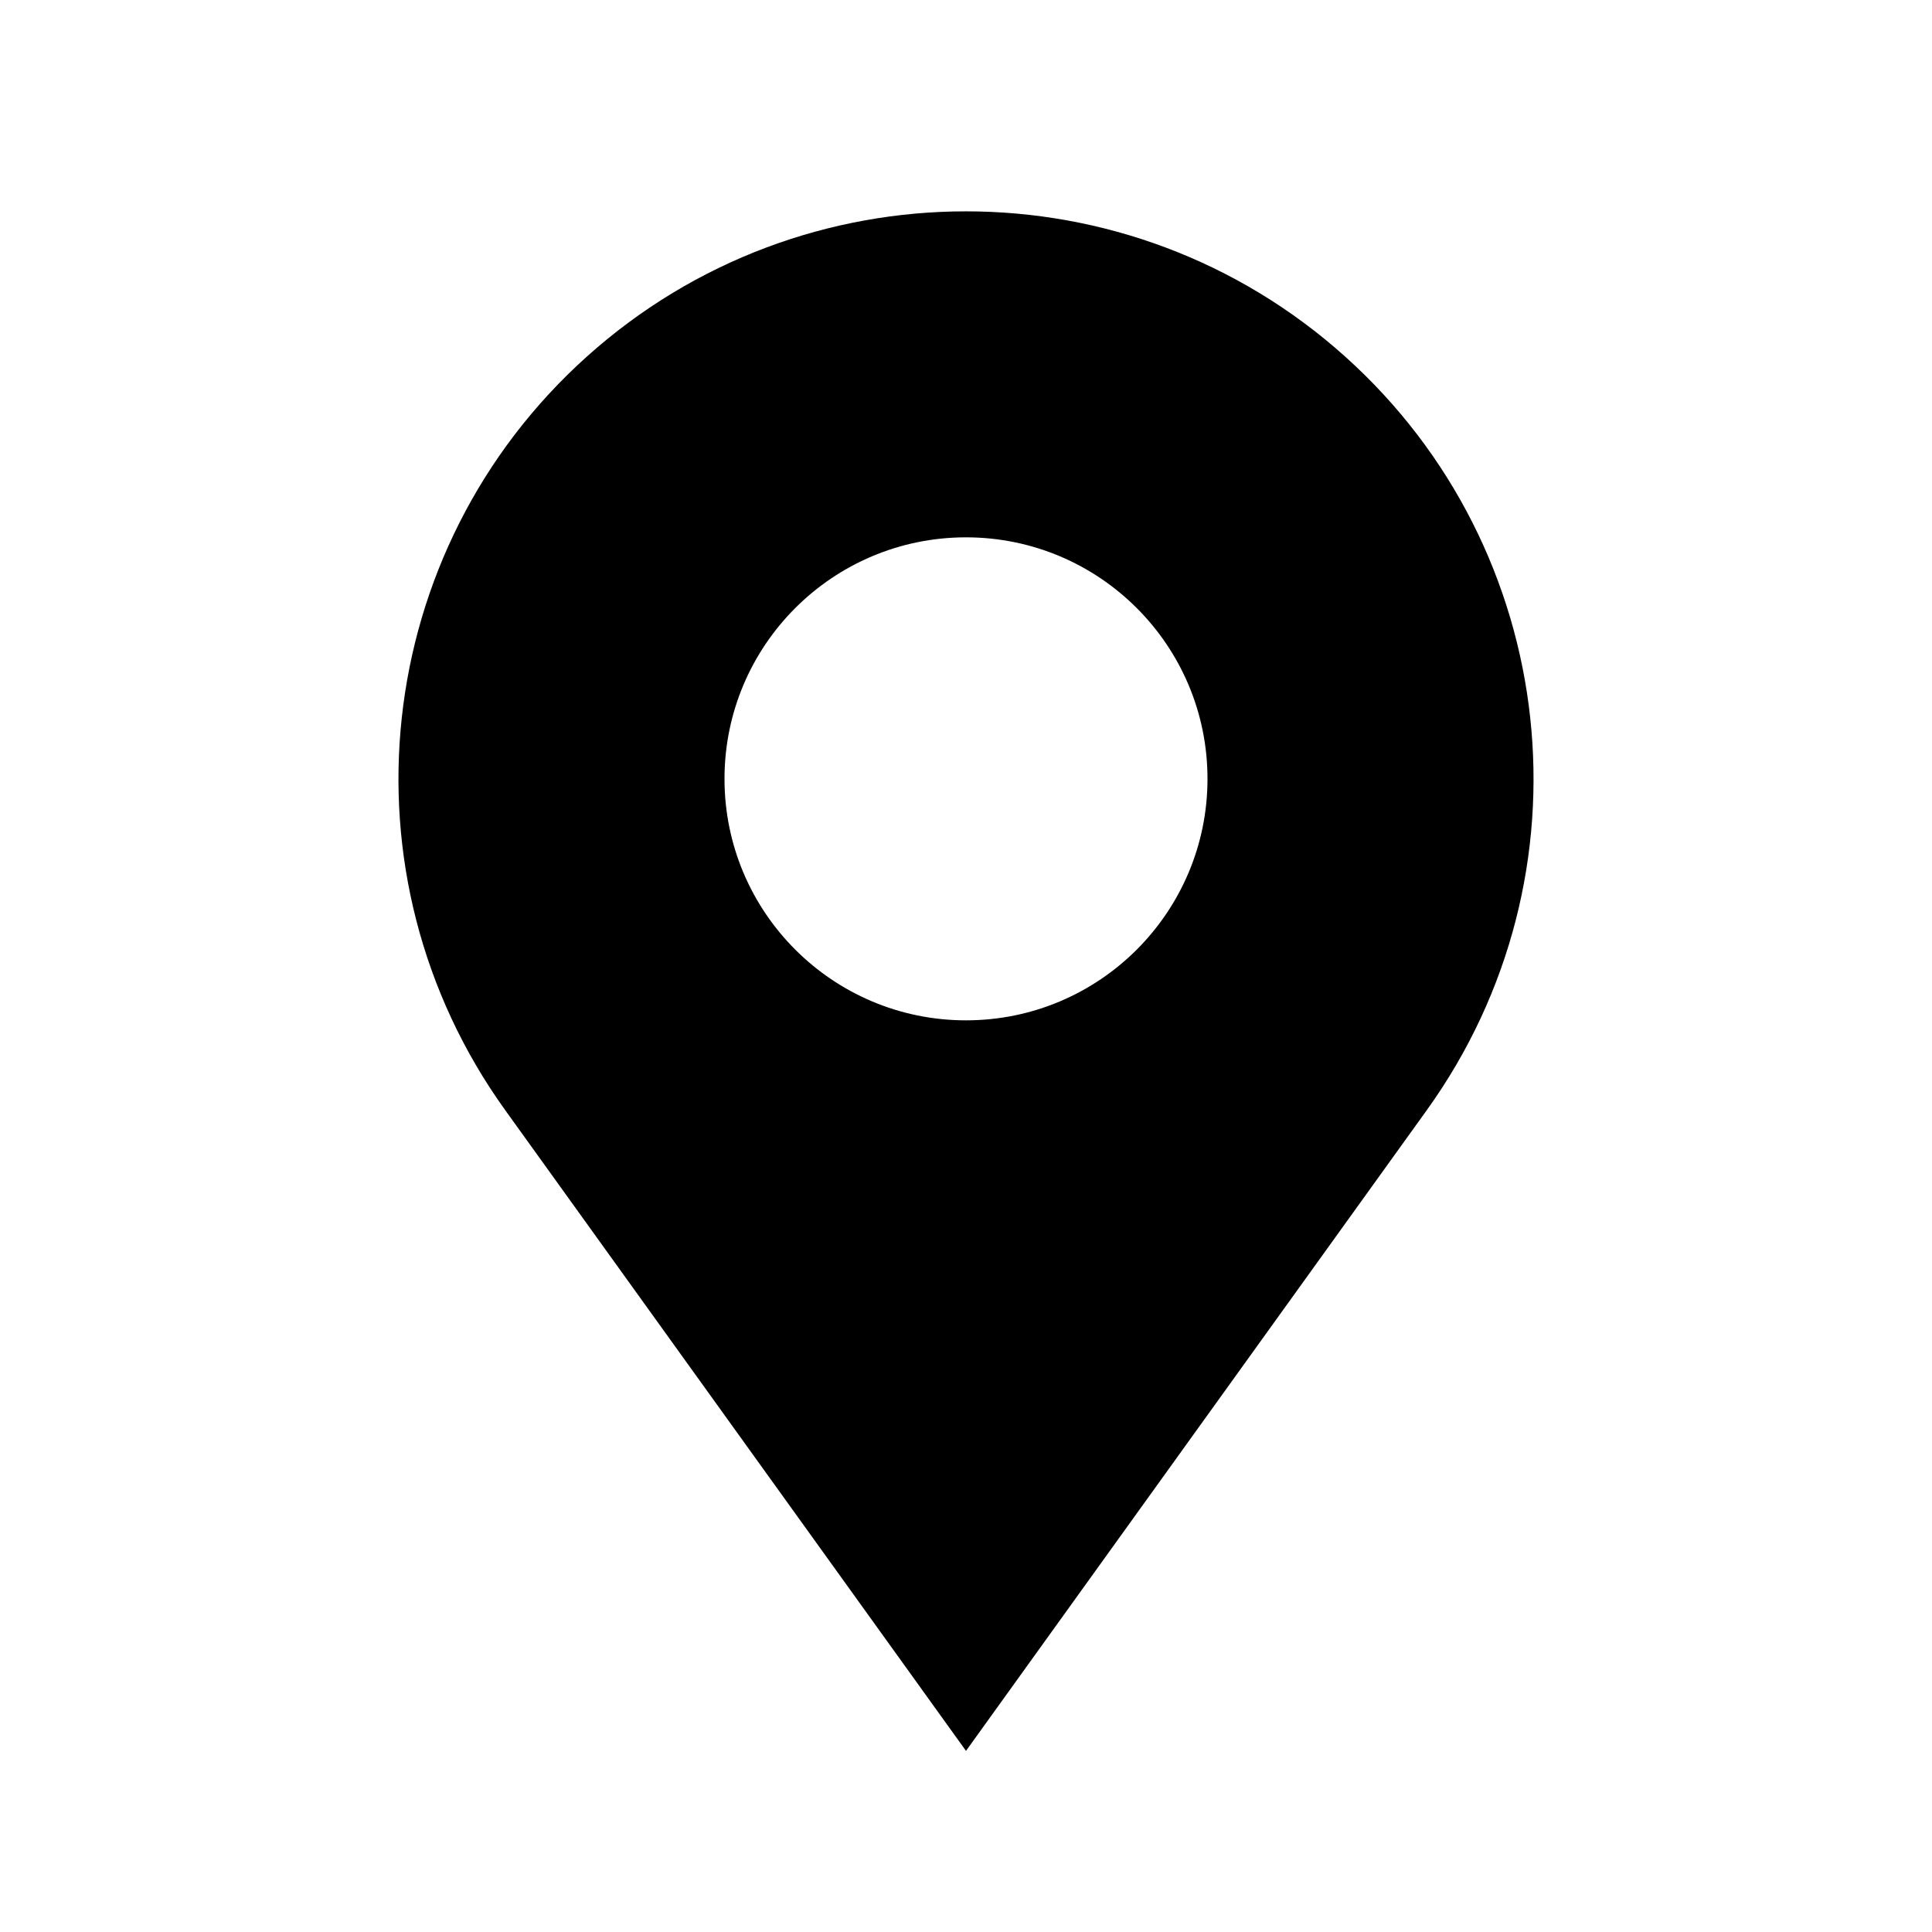
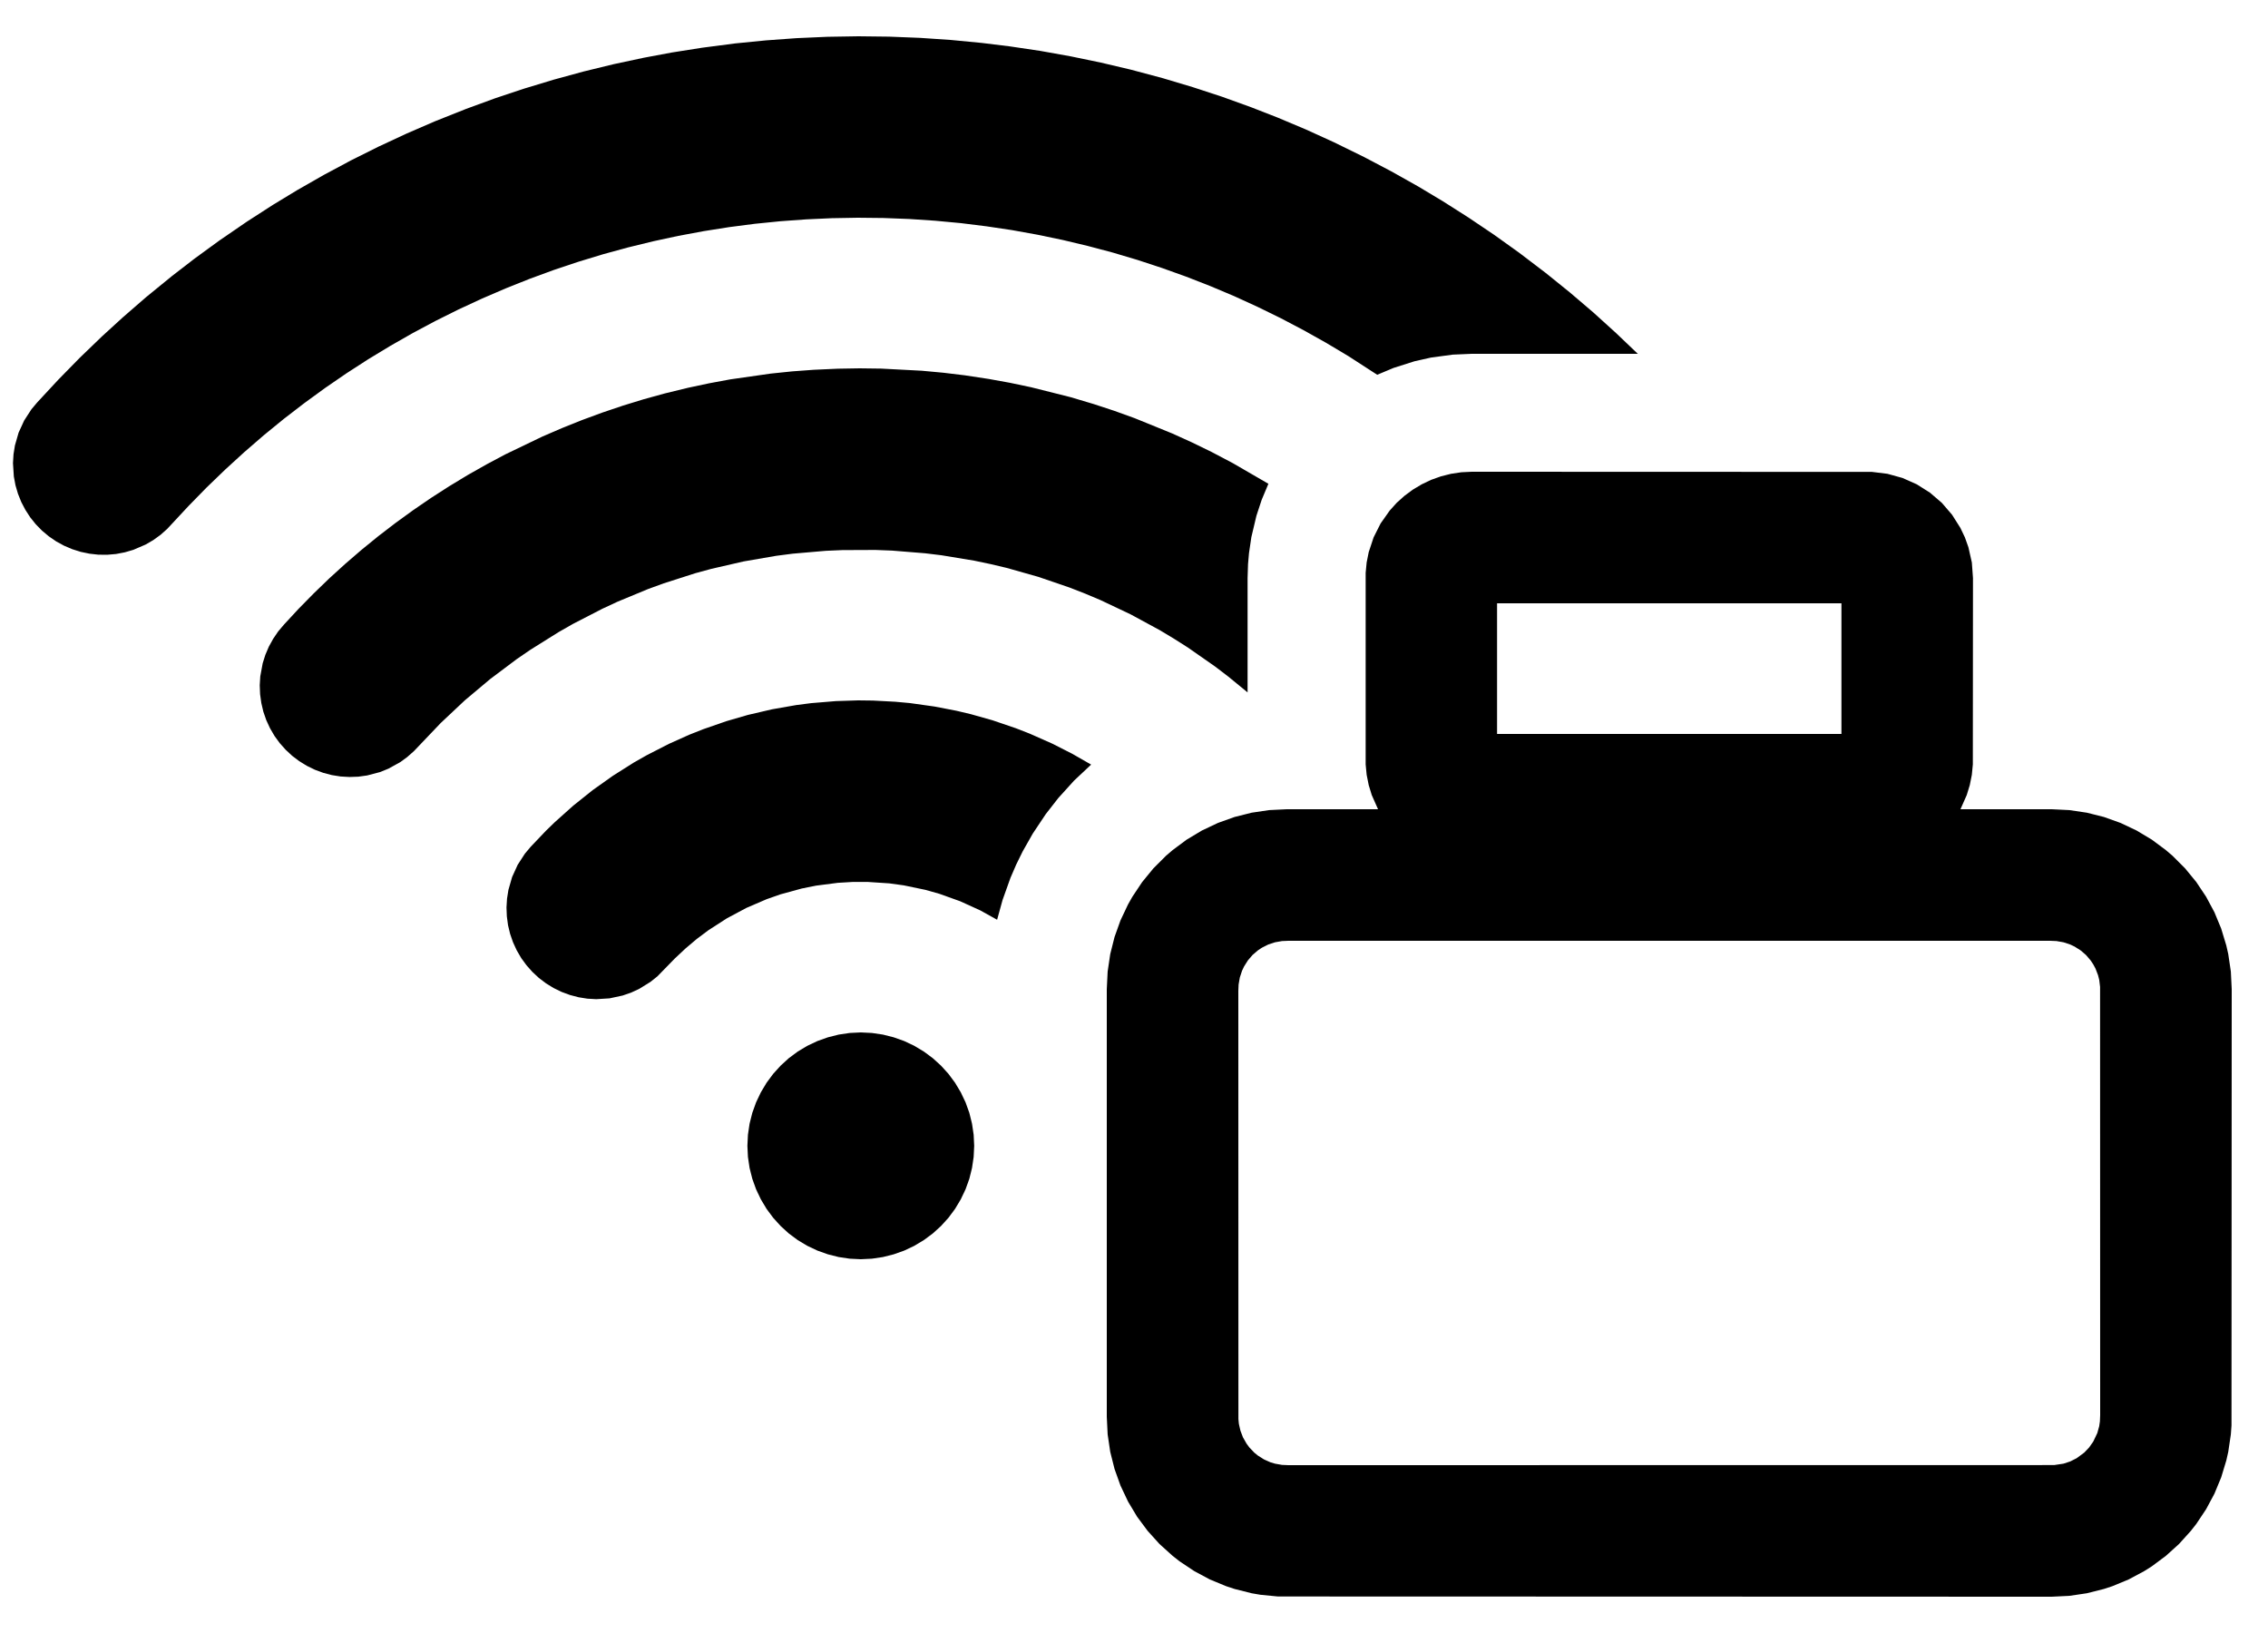
- <svg xmlns="http://www.w3.org/2000/svg" width="16" height="16" viewBox="0 0 16 16">
-   <path fill="#000" fill-rule="evenodd" d="M8 14.5L4.184 9.194A4.7 4.7 0 1 1 11.816 9.194ZM8 4.45A2 2 0 1 0 8 8.45A2 2 0 1 0 8 4.45Z" />
+ <svg xmlns="http://www.w3.org/2000/svg" width="25" height="18" viewBox="0 0 50 36">
+   <path fill="#000" fill-rule="evenodd" d="M7.169 8.552L7.638 8.23L8.116 7.921L8.603 7.626L9.097 7.344L9.599 7.076L10.109 6.822L10.625 6.583L11.148 6.358L11.676 6.147L12.211 5.951L12.75 5.771L13.295 5.605L13.844 5.455L14.397 5.32L14.953 5.2L15.512 5.096L16.075 5.007L16.639 4.934L17.205 4.877L17.773 4.836L18.341 4.81L18.91 4.8L19.479 4.806L20.048 4.828L20.616 4.866L21.183 4.919L21.747 4.989L22.31 5.073L22.87 5.174L23.427 5.29L23.981 5.422L24.531 5.568L25.076 5.73L25.617 5.908L26.153 6.1L26.683 6.307L27.207 6.528L27.725 6.765L28.236 7.015L28.74 7.28L29.236 7.558L29.725 7.85L30.362 8.262L30.722 8.111L31.185 7.964L31.546 7.883L32.027 7.818L32.448 7.8L36.107 7.8L35.63 7.345L35.126 6.888L34.608 6.446L34.079 6.019L33.493 5.573L32.94 5.177L32.376 4.797L31.802 4.432L31.266 4.111L30.673 3.778L30.071 3.461L29.41 3.137L28.791 2.855L28.164 2.591L27.582 2.364L26.942 2.133L26.295 1.921L25.643 1.726L24.932 1.536L24.27 1.38L23.604 1.242L22.934 1.122L22.261 1.022L21.641 0.946L20.964 0.881L20.285 0.835L19.605 0.808L18.925 0.8L18.245 0.811L17.565 0.841L16.887 0.89L16.21 0.957L15.48 1.052L14.808 1.158L14.193 1.273L13.528 1.415L12.867 1.576L12.211 1.755L11.56 1.952L10.914 2.167L10.275 2.401L9.591 2.673L8.967 2.943L8.35 3.23L7.741 3.534L7.141 3.855L6.551 4.192L6.017 4.516L5.445 4.885L4.838 5.301L4.288 5.702L3.793 6.084L3.223 6.549L2.709 6.995L2.248 7.416L1.758 7.888L1.282 8.374L0.819 8.873L0.693 9.023L0.533 9.27L0.41 9.538L0.329 9.82L0.298 10.014L0.286 10.21L0.305 10.504L0.341 10.697L0.396 10.885L0.469 11.067L0.56 11.241L0.667 11.406L0.79 11.559L0.927 11.699L1.078 11.825L1.24 11.936L1.412 12.03L1.593 12.107L1.78 12.166L1.972 12.206L2.167 12.228L2.363 12.23L2.559 12.213L2.752 12.176L2.94 12.121L3.21 12.005L3.38 11.906L3.539 11.791L3.685 11.661L4.159 11.152L4.557 10.745L4.967 10.35L5.387 9.966L5.817 9.594L6.258 9.234L6.709 8.887ZM11.394 14.529L11.695 14.323L12.315 13.935L12.632 13.754L13.282 13.419L13.613 13.265L14.289 12.985L14.632 12.86L15.328 12.637L15.68 12.541L16.393 12.377L17.113 12.253L17.476 12.206L18.204 12.143L18.569 12.127L19.3 12.124L19.665 12.138L20.394 12.197L20.756 12.241L21.477 12.36L21.835 12.435L22.191 12.519L22.894 12.718L23.586 12.955L23.926 13.088L24.263 13.23L24.924 13.543L25.566 13.891L25.879 14.079L26.188 14.275L26.787 14.693L27.078 14.915L27.504 15.264L27.504 12.744L27.514 12.437L27.535 12.196L27.587 11.842L27.699 11.37L27.815 11.018L27.963 10.665L27.18 10.211L26.709 9.963L26.28 9.754L25.846 9.557L25.015 9.219L24.566 9.057L24.113 8.908L23.603 8.756L22.732 8.537L22.266 8.439L21.797 8.354L21.27 8.274L20.797 8.217L20.322 8.173L19.426 8.126L18.949 8.12L18.472 8.128L17.941 8.152L17.465 8.187L16.991 8.236L16.102 8.363L15.633 8.45L15.167 8.549L14.65 8.675L14.19 8.802L13.734 8.942L13.283 9.094L12.835 9.259L12.393 9.436L11.955 9.625L11.146 10.014L10.725 10.238L10.31 10.473L9.902 10.72L9.501 10.978L9.108 11.247L8.722 11.527L8.344 11.817L7.974 12.118L7.613 12.429L7.26 12.75L6.917 13.081L6.583 13.421L6.259 13.771L6.132 13.921L6.022 14.083L5.927 14.255L5.85 14.436L5.791 14.623L5.738 14.912L5.726 15.108L5.734 15.304L5.761 15.499L5.806 15.69L5.87 15.875L5.952 16.053L6.051 16.223L6.167 16.382L6.297 16.528L6.441 16.662L6.597 16.78L6.765 16.883L6.941 16.969L7.125 17.037L7.315 17.087L7.509 17.118L7.705 17.129L7.901 17.122L8.095 17.095L8.38 17.02L8.562 16.946L8.82 16.804L8.978 16.689L9.125 16.559L9.717 15.938L10.249 15.438L10.809 14.968ZM15.618 20.507L16.026 20.244L16.455 20.015L16.901 19.823L17.206 19.716L17.674 19.588L17.992 19.524L18.473 19.462L18.796 19.443L19.12 19.442L19.605 19.474L19.925 19.518L20.401 19.617L20.712 19.705L21.169 19.869L21.611 20.07L21.982 20.276L22.102 19.841L22.276 19.354L22.404 19.058L22.546 18.769L22.768 18.377L23.055 17.947L23.332 17.592L23.679 17.209L24.055 16.856L23.638 16.617L23.201 16.395L22.702 16.174L22.395 16.054L21.878 15.878L21.406 15.745L21.086 15.669L20.604 15.576L20.063 15.5L19.736 15.47L19.246 15.444L18.917 15.44L18.427 15.456L17.883 15.501L17.557 15.543L17.019 15.637L16.487 15.761L16.015 15.898L15.499 16.077L15.194 16.198L14.746 16.399L14.26 16.648L13.974 16.81L13.512 17.102L13.067 17.418L12.64 17.759L12.233 18.123L12.037 18.313L11.698 18.669L11.572 18.819L11.412 19.066L11.29 19.334L11.209 19.616L11.178 19.81L11.166 20.006L11.174 20.202L11.2 20.397L11.246 20.588L11.31 20.773L11.392 20.951L11.491 21.121L11.607 21.28L11.737 21.426L11.881 21.56L12.037 21.678L12.204 21.781L12.381 21.867L12.565 21.935L12.755 21.985L12.949 22.016L13.145 22.027L13.438 22.009L13.726 21.947L13.912 21.883L14.09 21.801L14.34 21.646L14.493 21.524L14.876 21.131L15.112 20.91L15.359 20.701ZM43.395 12.063L43.318 11.847L43.219 11.639L43.035 11.348L42.81 11.086L42.548 10.861L42.257 10.677L41.942 10.537L41.61 10.445L41.267 10.403L32.448 10.4L32.218 10.411L31.99 10.445L31.767 10.501L31.551 10.578L31.343 10.677L31.146 10.795L30.961 10.932L30.79 11.086L30.636 11.257L30.437 11.539L30.282 11.847L30.174 12.174L30.129 12.4L30.107 12.629L30.107 16.851L30.129 17.08L30.174 17.306L30.241 17.526L30.38 17.84L28.368 17.84L27.979 17.859L27.594 17.916L27.216 18.011L26.85 18.142L26.497 18.309L26.163 18.509L25.851 18.741L25.703 18.868L25.428 19.143L25.181 19.444L24.965 19.768L24.869 19.937L24.702 20.29L24.571 20.656L24.476 21.034L24.419 21.419L24.4 21.808L24.4 31.232L24.419 31.621L24.476 32.006L24.571 32.384L24.702 32.75L24.869 33.103L25.069 33.437L25.301 33.749L25.562 34.038L25.851 34.299L26.004 34.419L26.328 34.635L26.671 34.819L27.031 34.968L27.216 35.029L27.594 35.124L27.786 35.157L28.173 35.195L45.232 35.2L45.621 35.181L46.006 35.124L46.384 35.029L46.569 34.968L46.929 34.819L47.272 34.635L47.437 34.531L47.749 34.299L48.038 34.038L48.299 33.749L48.419 33.596L48.635 33.272L48.819 32.929L48.968 32.569L49.081 32.196L49.124 32.006L49.181 31.621L49.195 31.427L49.2 21.808L49.181 21.419L49.124 21.034L49.081 20.844L48.968 20.471L48.819 20.111L48.635 19.768L48.419 19.444L48.172 19.143L47.897 18.868L47.749 18.741L47.437 18.509L47.103 18.309L46.75 18.142L46.384 18.011L46.006 17.916L45.621 17.859L45.232 17.84L43.22 17.84L43.359 17.526L43.426 17.306L43.471 17.08L43.493 16.851L43.496 12.744L43.471 12.4ZM40.596 16.18L33.004 16.18L33.004 13.3L40.596 13.3ZM46.279 31.44L46.237 31.592L46.147 31.781L46.057 31.909L45.949 32.023L45.781 32.147L45.64 32.218L45.491 32.267L45.284 32.298L28.404 32.3L28.263 32.294L28.109 32.267L28.008 32.237L27.865 32.173L27.732 32.089L27.651 32.023L27.543 31.909L27.481 31.825L27.403 31.688L27.347 31.542L27.312 31.389L27.302 31.284L27.3 21.844L27.306 21.703L27.333 21.549L27.382 21.4L27.427 21.305L27.511 21.172L27.613 21.053L27.732 20.951L27.819 20.893L27.96 20.822L28.109 20.773L28.263 20.746L28.404 20.74L45.196 20.74L45.337 20.746L45.491 20.773L45.64 20.822L45.735 20.867L45.868 20.951L45.987 21.053L46.089 21.172L46.147 21.259L46.197 21.352L46.253 21.498L46.279 21.6L46.298 21.756L46.3 31.196L46.294 31.337ZM21.429 24.772L21.37 24.534L21.287 24.303L21.182 24.082L21.056 23.871L20.91 23.674L20.745 23.492L20.563 23.327L20.366 23.181L20.156 23.055L19.934 22.95L19.703 22.868L19.465 22.808L19.222 22.772L18.977 22.76L18.732 22.772L18.49 22.808L18.252 22.868L18.021 22.95L17.799 23.055L17.588 23.181L17.391 23.327L17.21 23.492L17.045 23.674L16.899 23.871L16.773 24.082L16.668 24.303L16.585 24.534L16.525 24.772L16.489 25.015L16.477 25.26L16.489 25.505L16.525 25.748L16.585 25.986L16.668 26.217L16.773 26.438L16.899 26.649L17.045 26.846L17.21 27.028L17.391 27.193L17.588 27.339L17.799 27.465L18.021 27.57L18.252 27.652L18.49 27.712L18.732 27.748L18.977 27.76L19.222 27.748L19.465 27.712L19.703 27.652L19.934 27.57L20.156 27.465L20.366 27.339L20.563 27.193L20.745 27.028L20.91 26.846L21.056 26.649L21.182 26.438L21.287 26.217L21.37 25.986L21.429 25.748L21.465 25.505L21.477 25.26L21.465 25.015Z" />
</svg>
